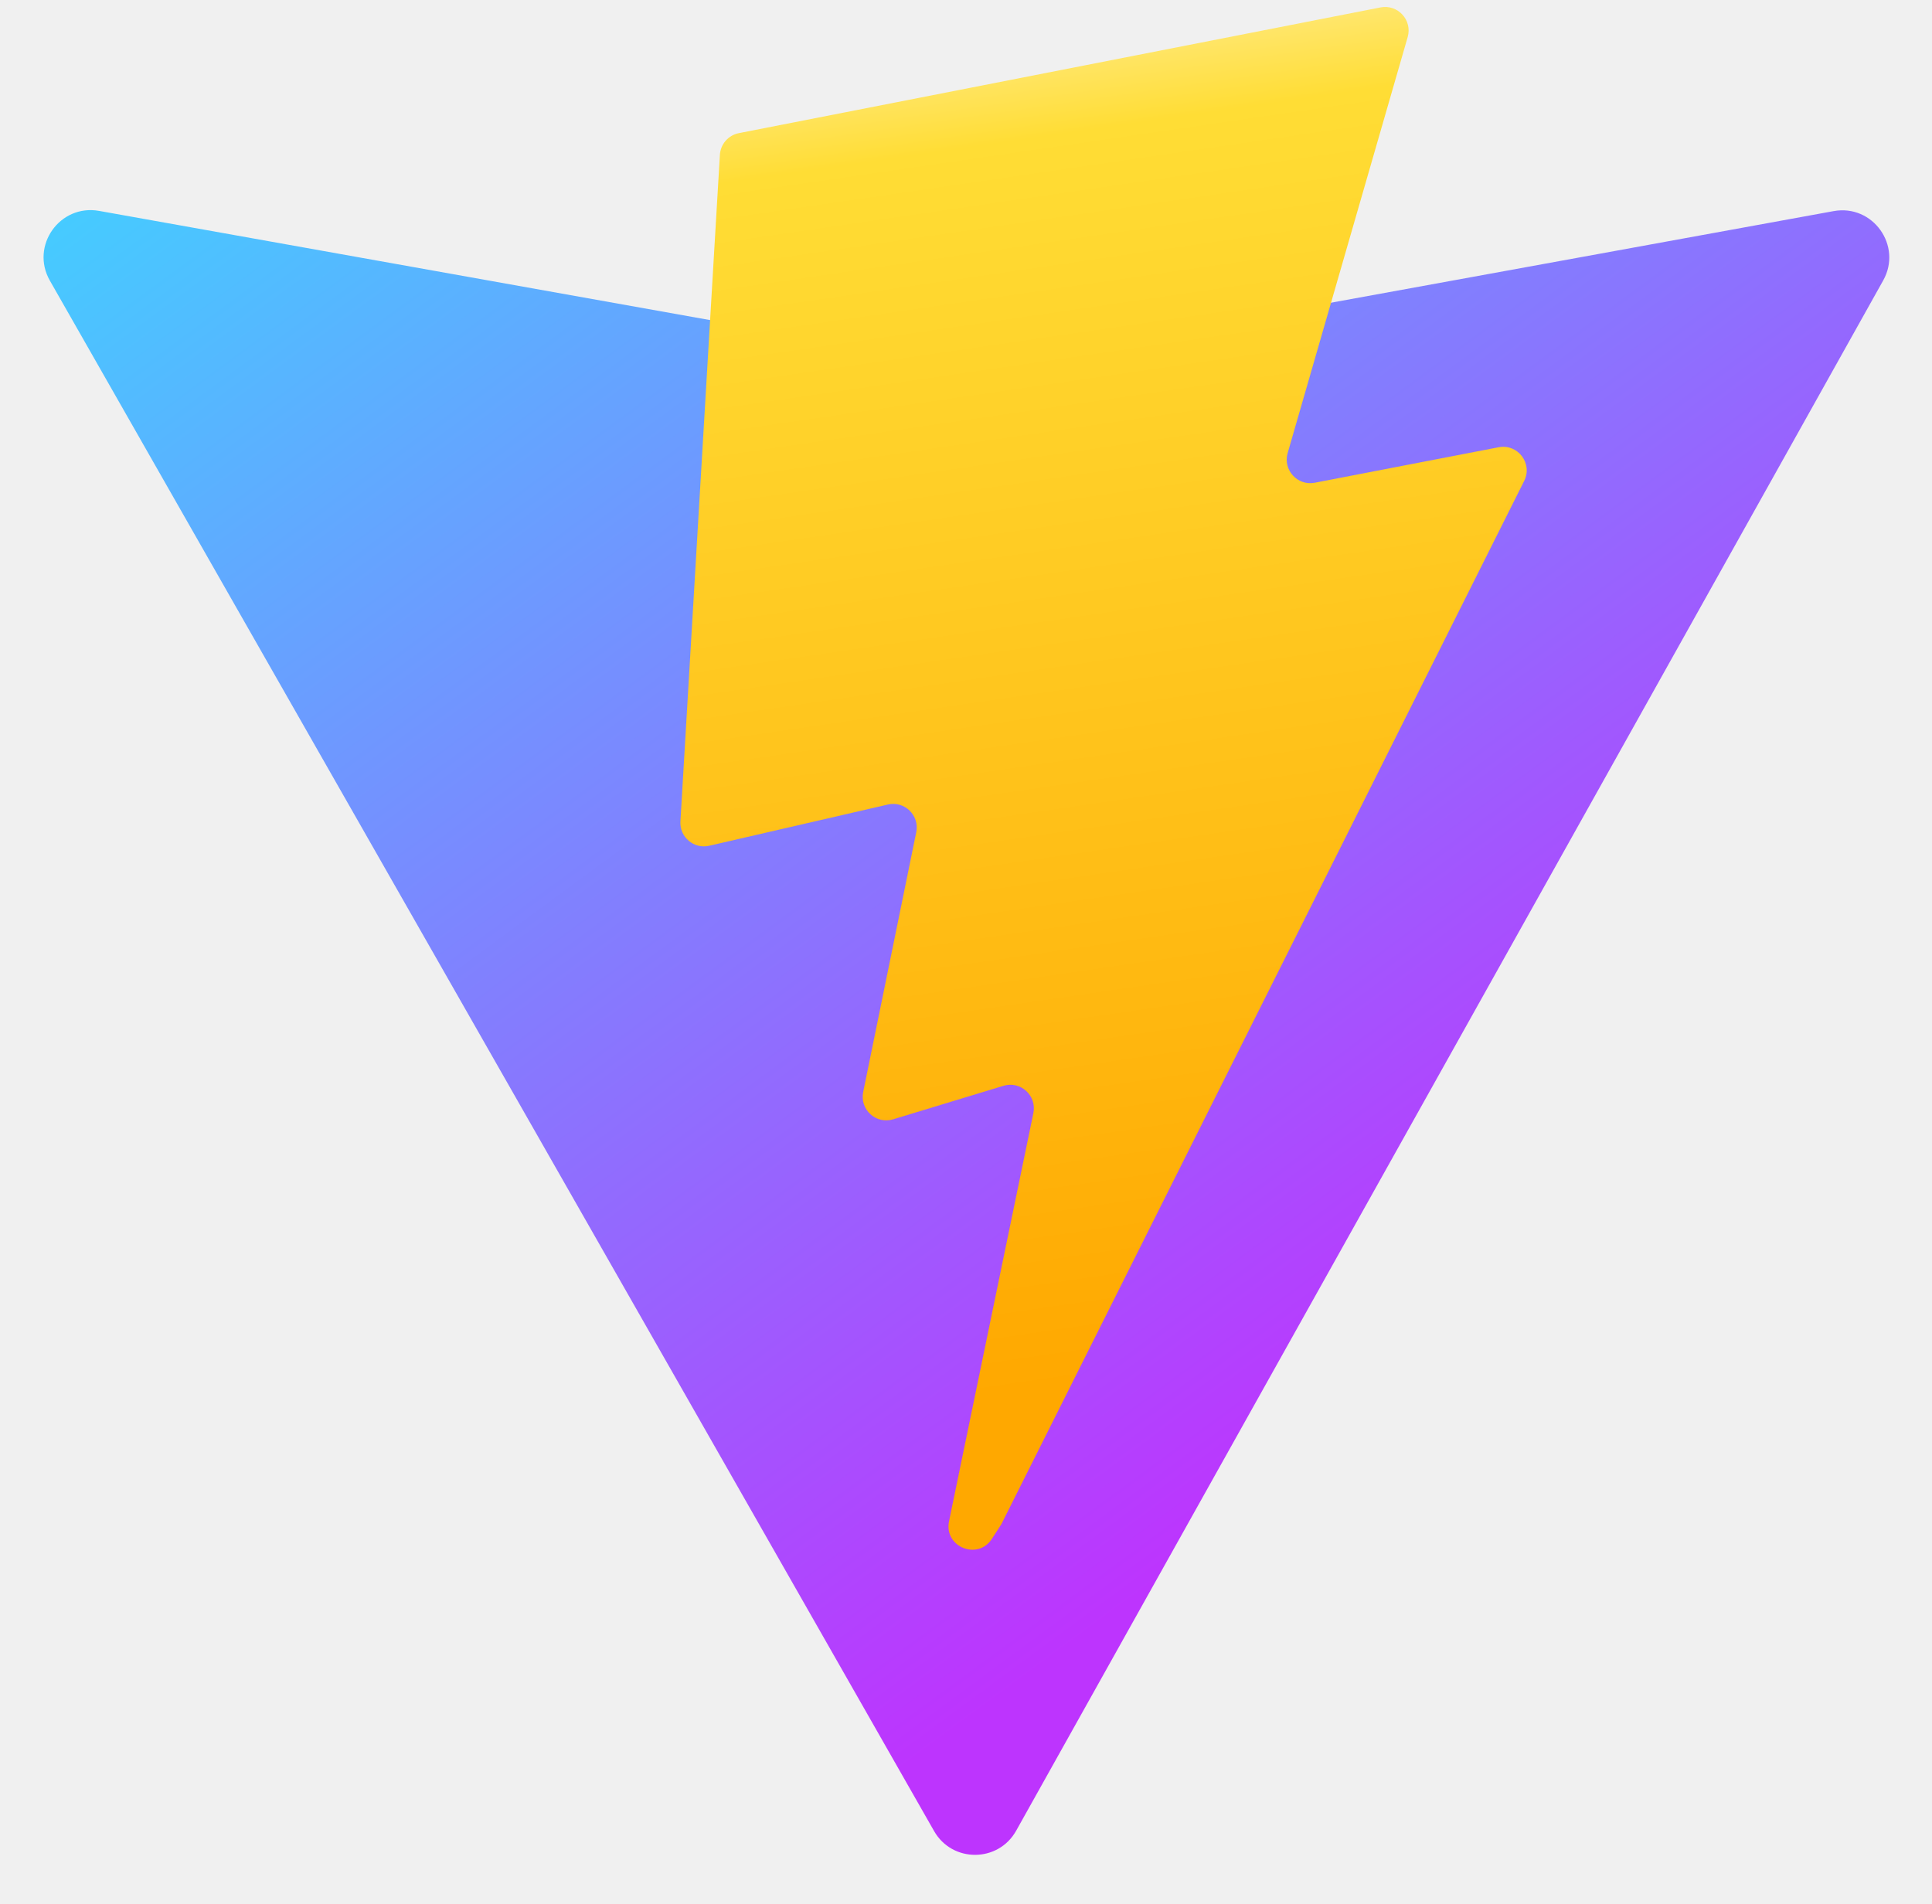
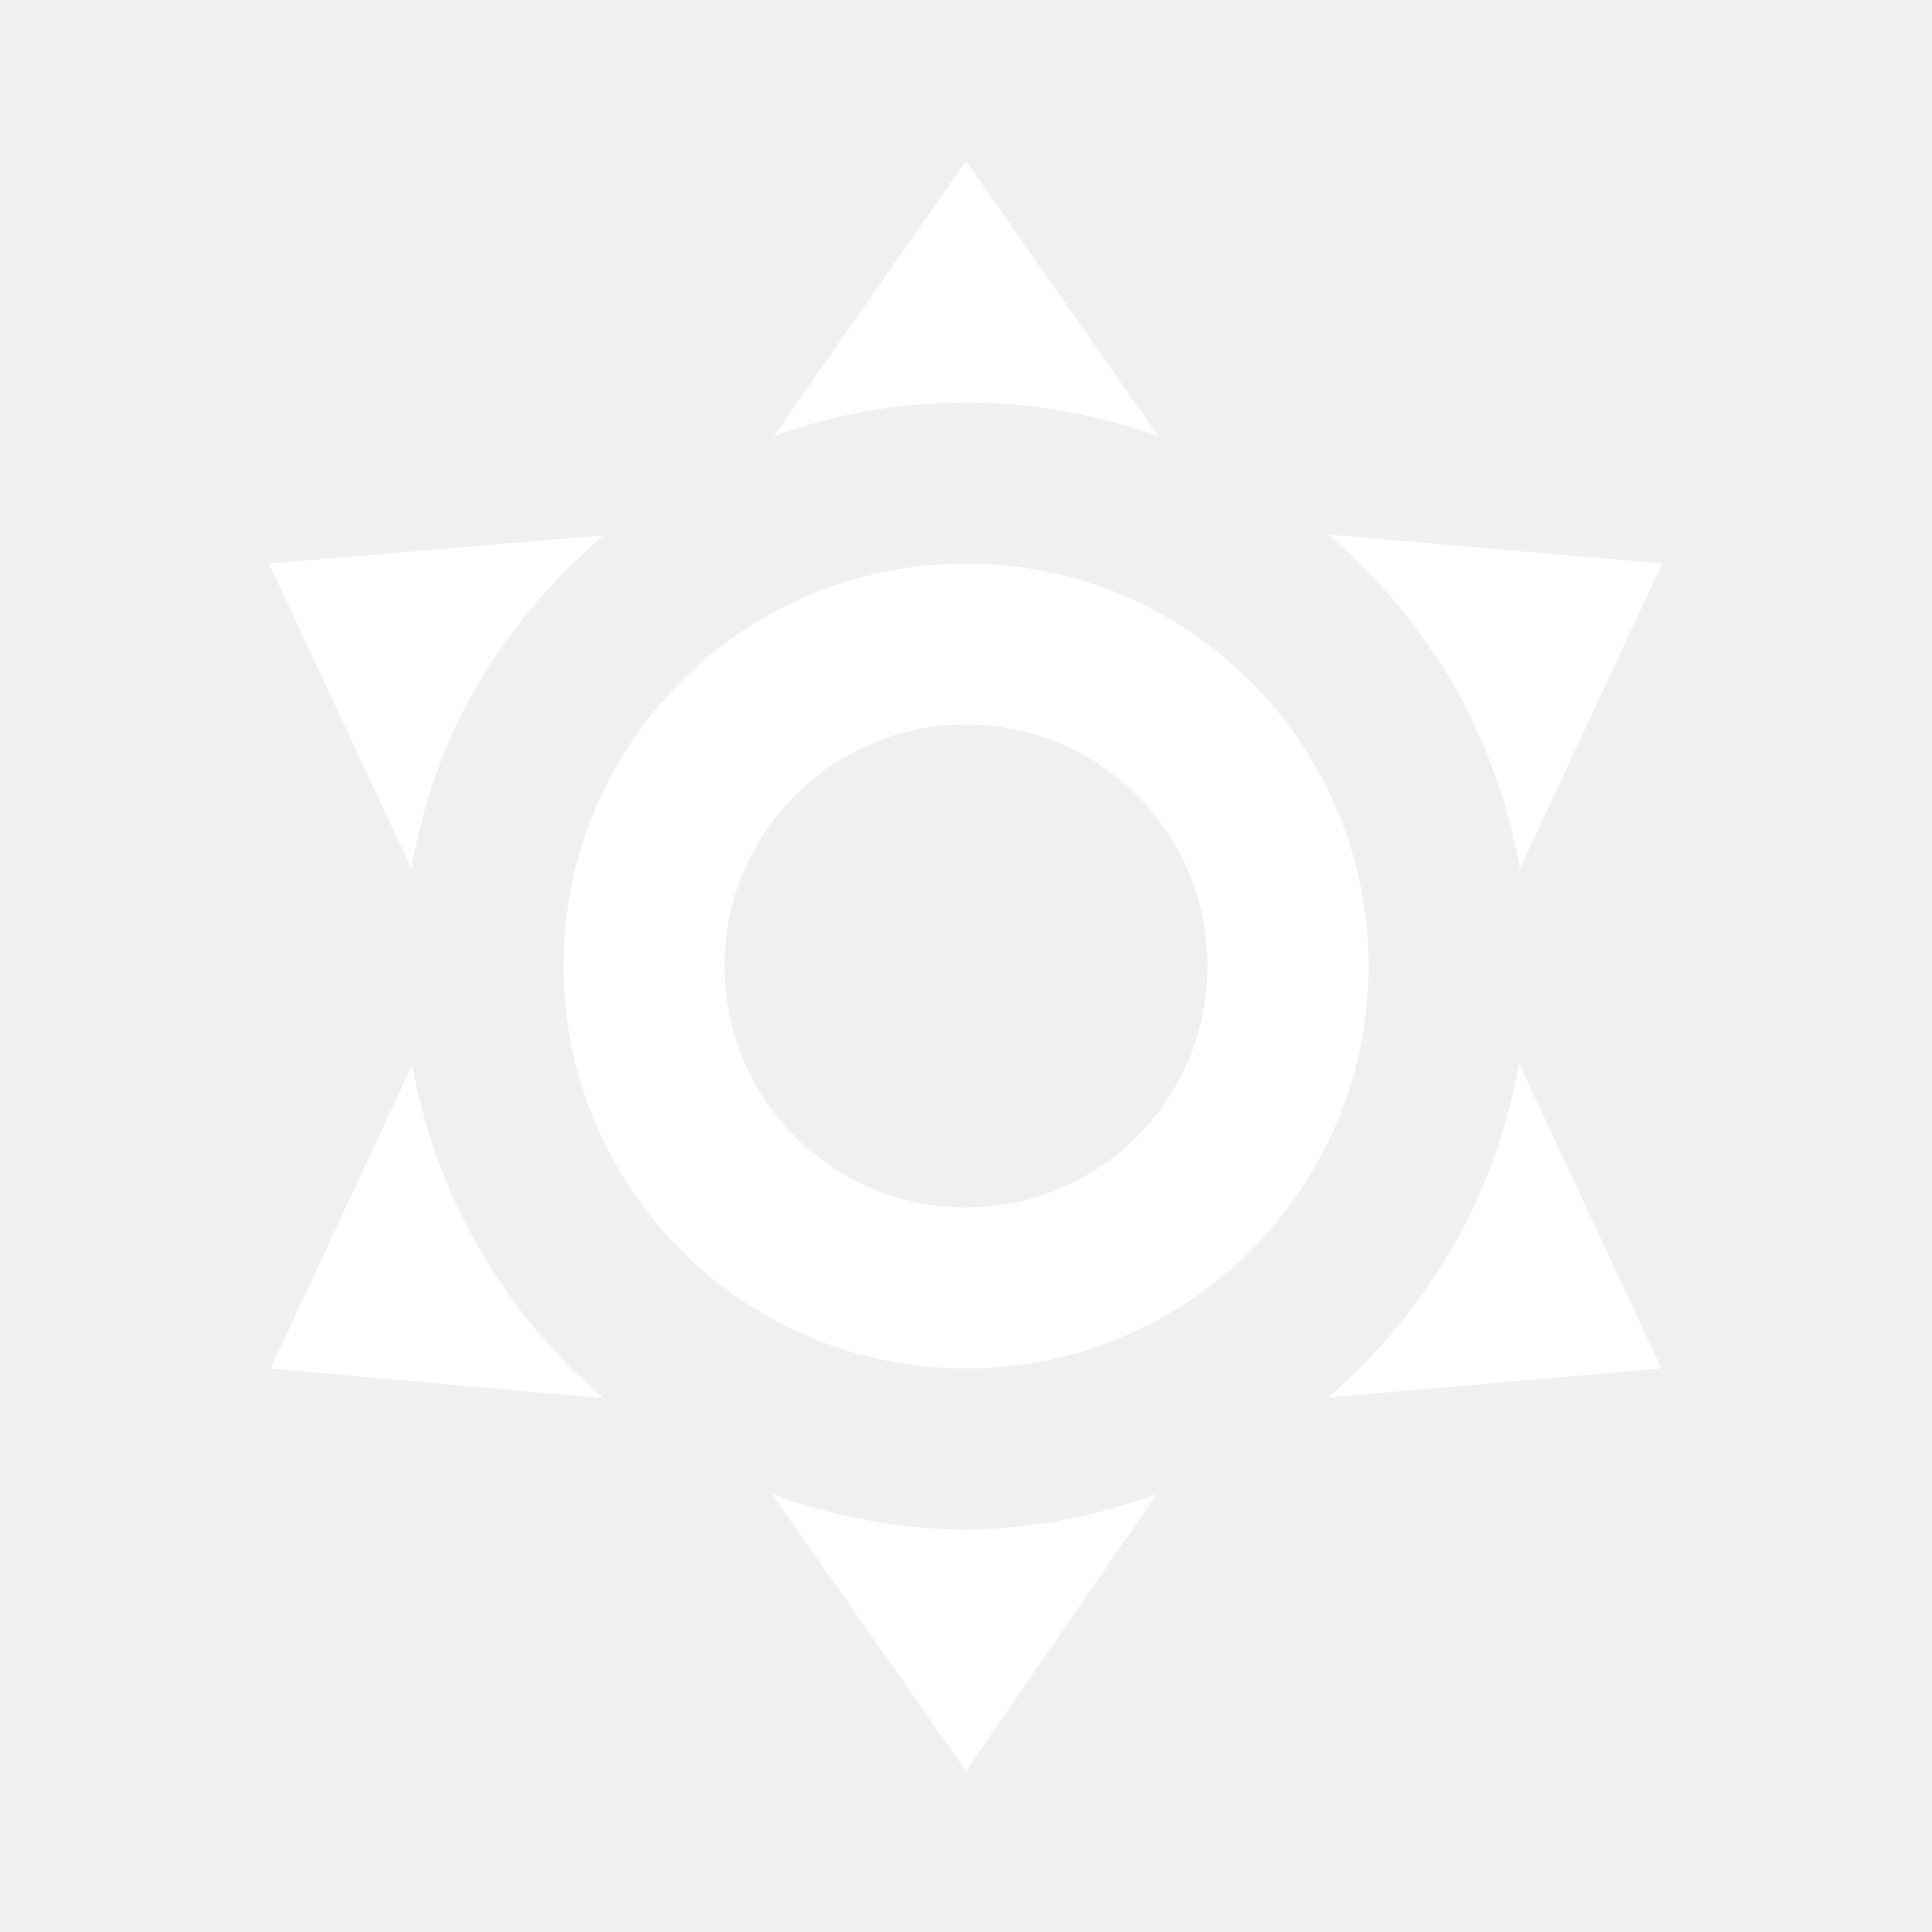
- <svg xmlns="http://www.w3.org/2000/svg" width="410" height="404" viewBox="0 0 410 404" fill="none">
-   <path d="M399.641 59.525L215.643 388.545C211.844 395.338 202.084 395.378 198.228 388.618L10.582 59.556C6.381 52.19 12.68 43.267 21.028 44.759L205.223 77.682C206.398 77.892 207.601 77.89 208.776 77.676L389.119 44.806C397.439 43.289 403.768 52.143 399.641 59.525Z" fill="url(#paint0_linear)" />
-   <path d="M292.965 1.574L156.801 28.255C154.563 28.694 152.906 30.59 152.771 32.866L144.395 174.33C144.198 177.662 147.258 180.248 150.51 179.498L188.42 170.749C191.967 169.931 195.172 173.055 194.443 176.622L183.18 231.775C182.422 235.487 185.907 238.661 189.532 237.56L212.947 230.446C216.577 229.344 220.065 232.527 219.297 236.242L201.398 322.875C200.278 328.294 207.486 331.249 210.492 326.603L212.5 323.5L323.454 102.072C325.312 98.365 322.108 94.137 318.036 94.923L279.014 102.454C275.347 103.161 272.227 99.746 273.262 96.158L298.731 7.867C299.767 4.273 296.636 0.855 292.965 1.574Z" fill="url(#paint1_linear)" />
-   <defs>
-     <linearGradient id="paint0_linear" x1="6" y1="33" x2="235" y2="344" gradientUnits="userSpaceOnUse">
-       <stop stop-color="#41D1FF" />
-       <stop offset="1" stop-color="#BD34FE" />
-     </linearGradient>
-     <linearGradient id="paint1_linear" x1="194.651" y1="8.818" x2="236.076" y2="292.989" gradientUnits="userSpaceOnUse">
-       <stop stop-color="#FFEA83" />
-       <stop offset="0.083" stop-color="#FFDD35" />
-       <stop offset="1" stop-color="#FFA800" />
-     </linearGradient>
-   </defs>
+ <svg xmlns="http://www.w3.org/2000/svg" version="1.1" width="24" height="24" viewBox="0 0 24 24">
+   <path fill="#fff" d="M12,7A5,5 0 0,1 17,12A5,5 0 0,1 12,17A5,5 0 0,1 7,12A5,5 0 0,1 12,7M12,9A3,3 0 0,0 9,12A3,3 0 0,0 12,15A3,3 0 0,0 15,12A3,3 0 0,0 12,9M12,2L14.39,5.42C13.65,5.15 12.84,5 12,5C11.16,5 10.35,5.15 9.61,5.42L12,2M3.34,7L7.5,6.65C6.9,7.16 6.36,7.78 5.94,8.5C5.5,9.24 5.25,10 5.11,10.79L3.34,7M3.36,17L5.12,13.23C5.26,14 5.53,14.78 5.95,15.5C6.37,16.24 6.91,16.86 7.5,17.37L3.36,17M20.65,7L18.88,10.79C18.74,10 18.47,9.23 18.05,8.5C17.63,7.78 17.1,7.15 16.5,6.64L20.65,7M20.64,17L16.5,17.36C17.09,16.85 17.62,16.22 18.04,15.5C18.46,14.77 18.73,14 18.87,13.21L20.64,17M12,22L9.59,18.56C10.33,18.83 11.14,19 12,19C12.82,19 13.63,18.83 14.37,18.56L12,22Z" />
</svg>
